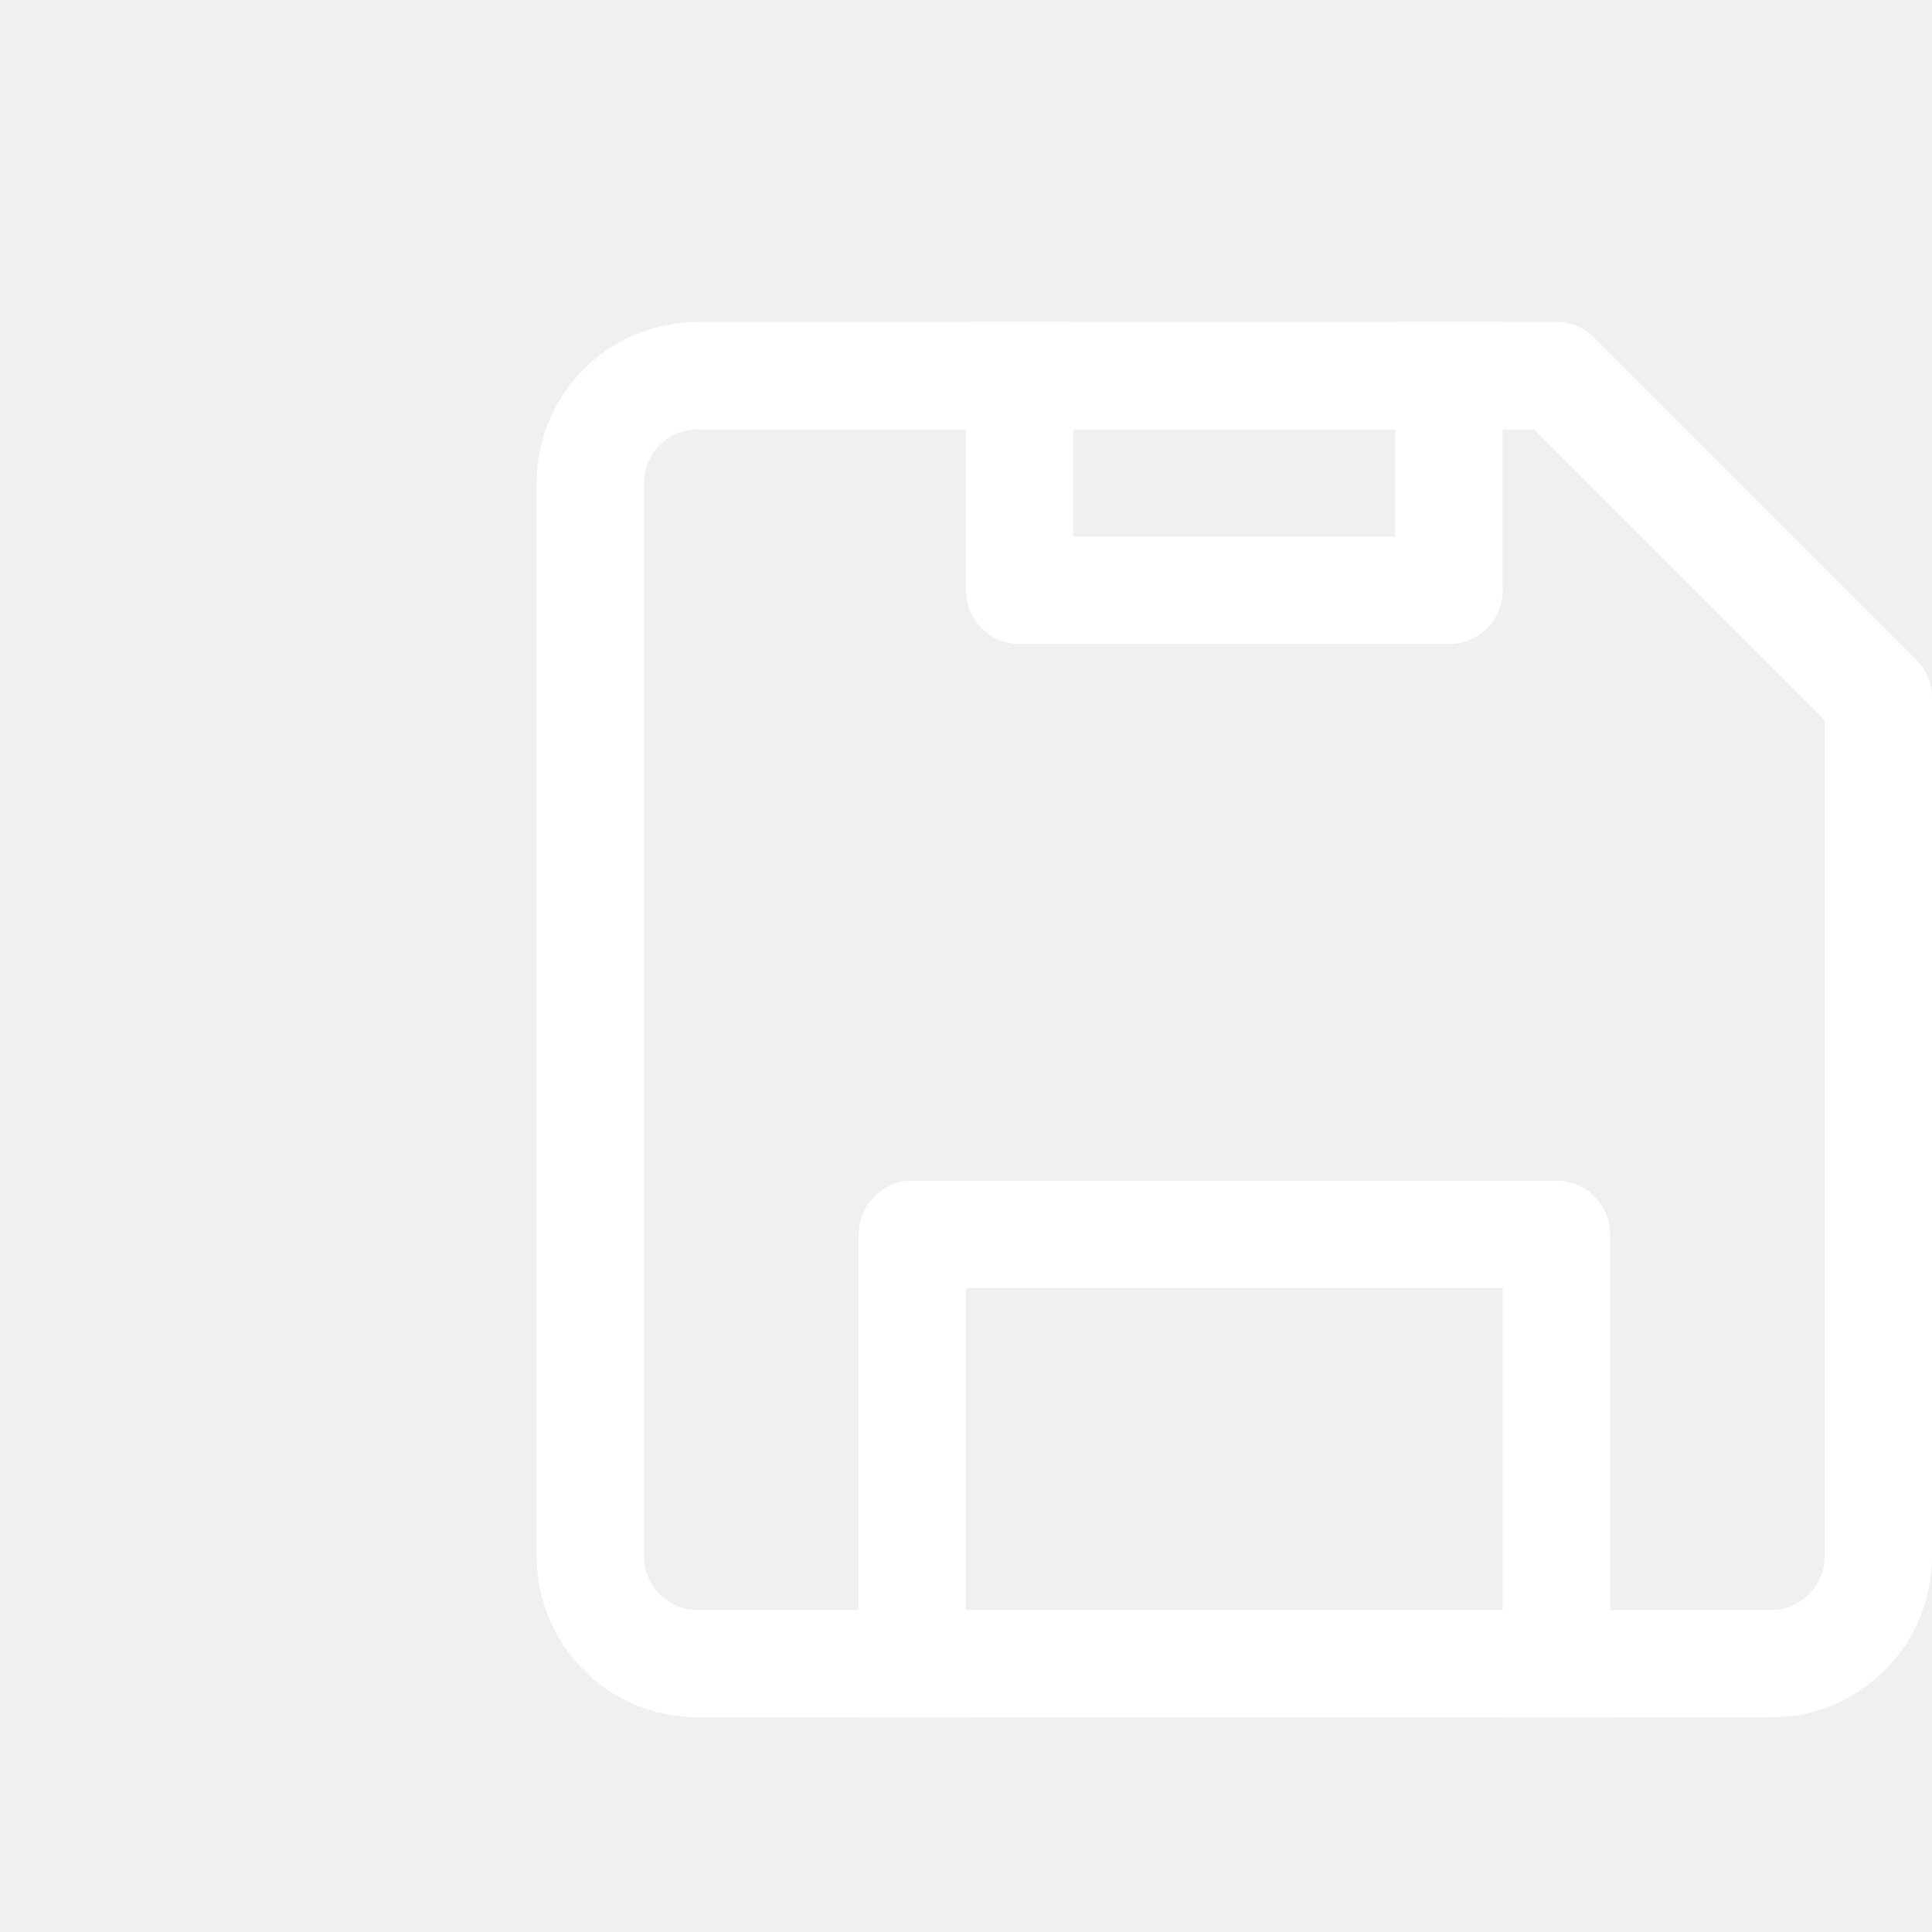
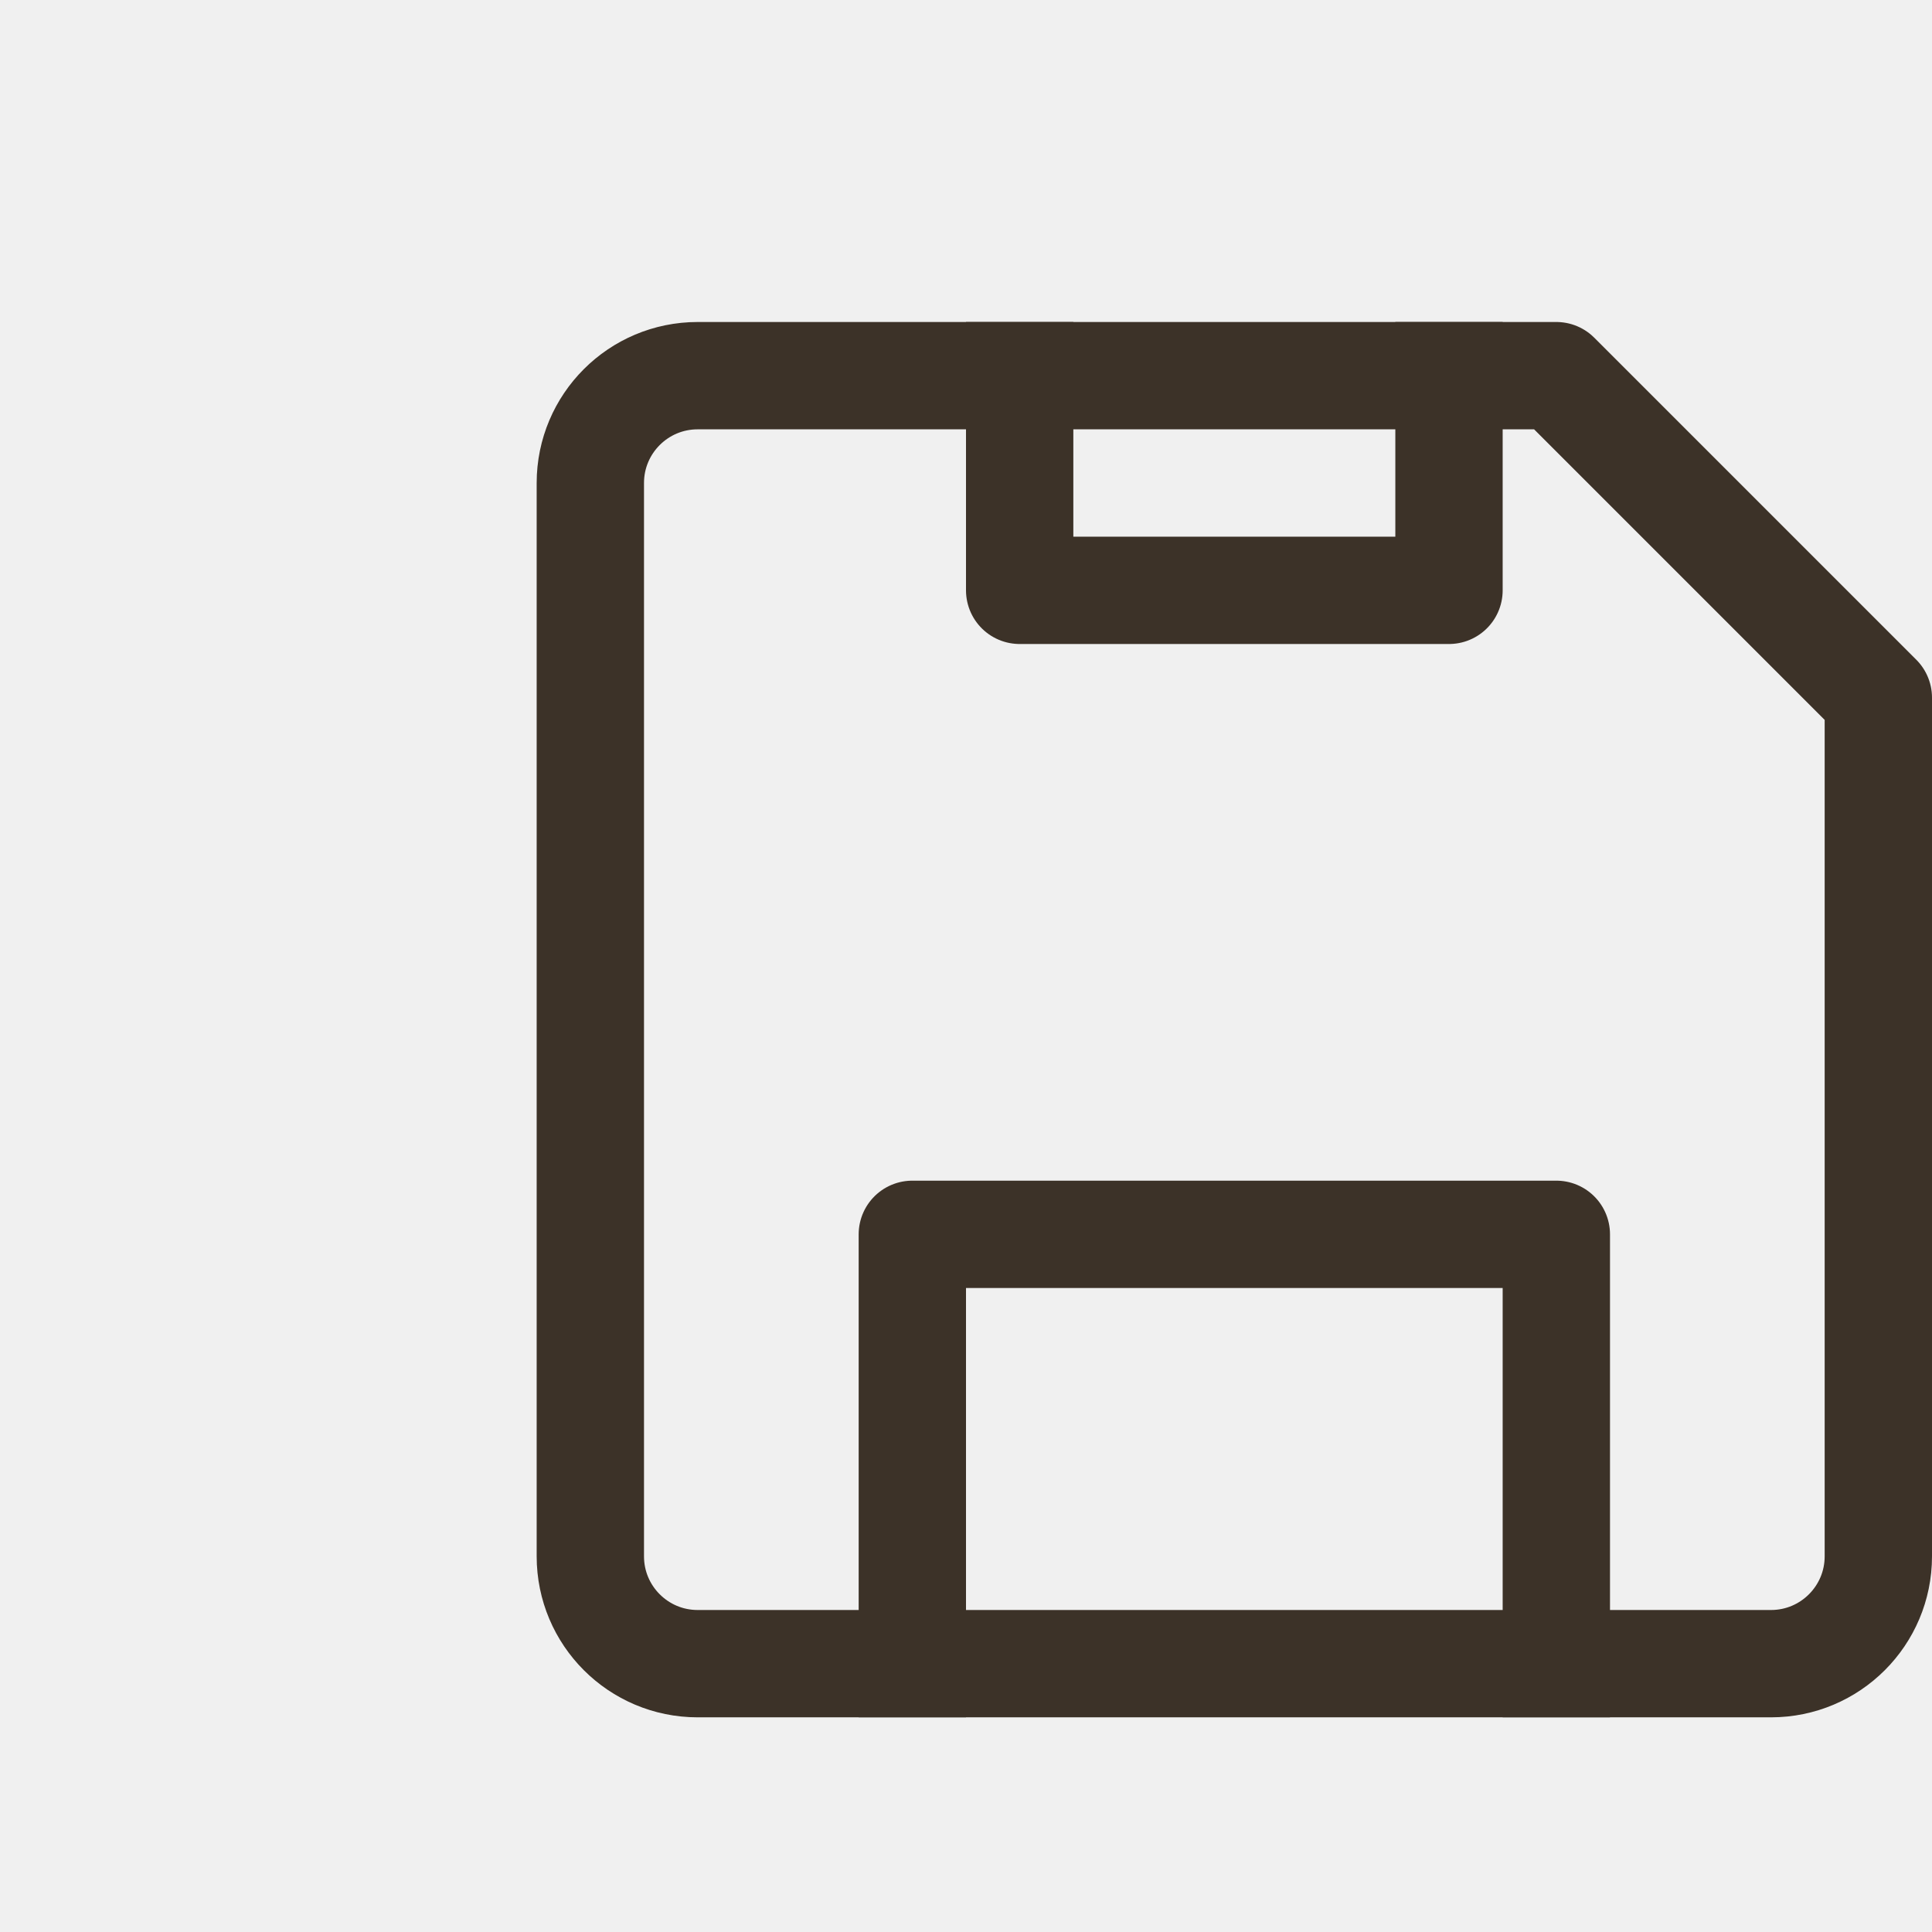
<svg xmlns="http://www.w3.org/2000/svg" width="18" height="18" viewBox="0 0 18 18">
-   <path d="M16.5,15.5H6.5a1,1,0,0,1-1-1V4.5a1,1,0,0,1,1-1h8l3,3v8A1,1,0,0,1,16.5,15.5Z" style="fill:none;stroke:#fff;stroke-linecap:square;stroke-linejoin:round" />
-   <polyline points="8.5 15.5 8.5 11.5 14.5 11.5 14.5 15.5" style="fill:none;stroke:#fff;stroke-linecap:square;stroke-linejoin:round" />
-   <polyline points="9.5 3.5 9.5 5.5 13.5 5.5 13.5 3.5" style="fill:none;stroke:#fff;stroke-linecap:square;stroke-linejoin:round" />
+   <path d="M16.5,15.5H6.5a1,1,0,0,1-1-1V4.5a1,1,0,0,1,1-1h8l3,3v8A1,1,0,0,1,16.5,15.5Z" style="fill:none;stroke:#3C3228;stroke-linecap:square;stroke-linejoin:round" />
+   <polyline points="8.5 15.5 8.5 11.5 14.5 11.5 14.5 15.5" style="fill:none;stroke:#3C3228;stroke-linecap:square;stroke-linejoin:round" />
+   <polyline points="9.5 3.5 9.5 5.5 13.5 5.5 13.5 3.5" style="fill:none;stroke:#3C3228;stroke-linecap:square;stroke-linejoin:round" />
</svg>
